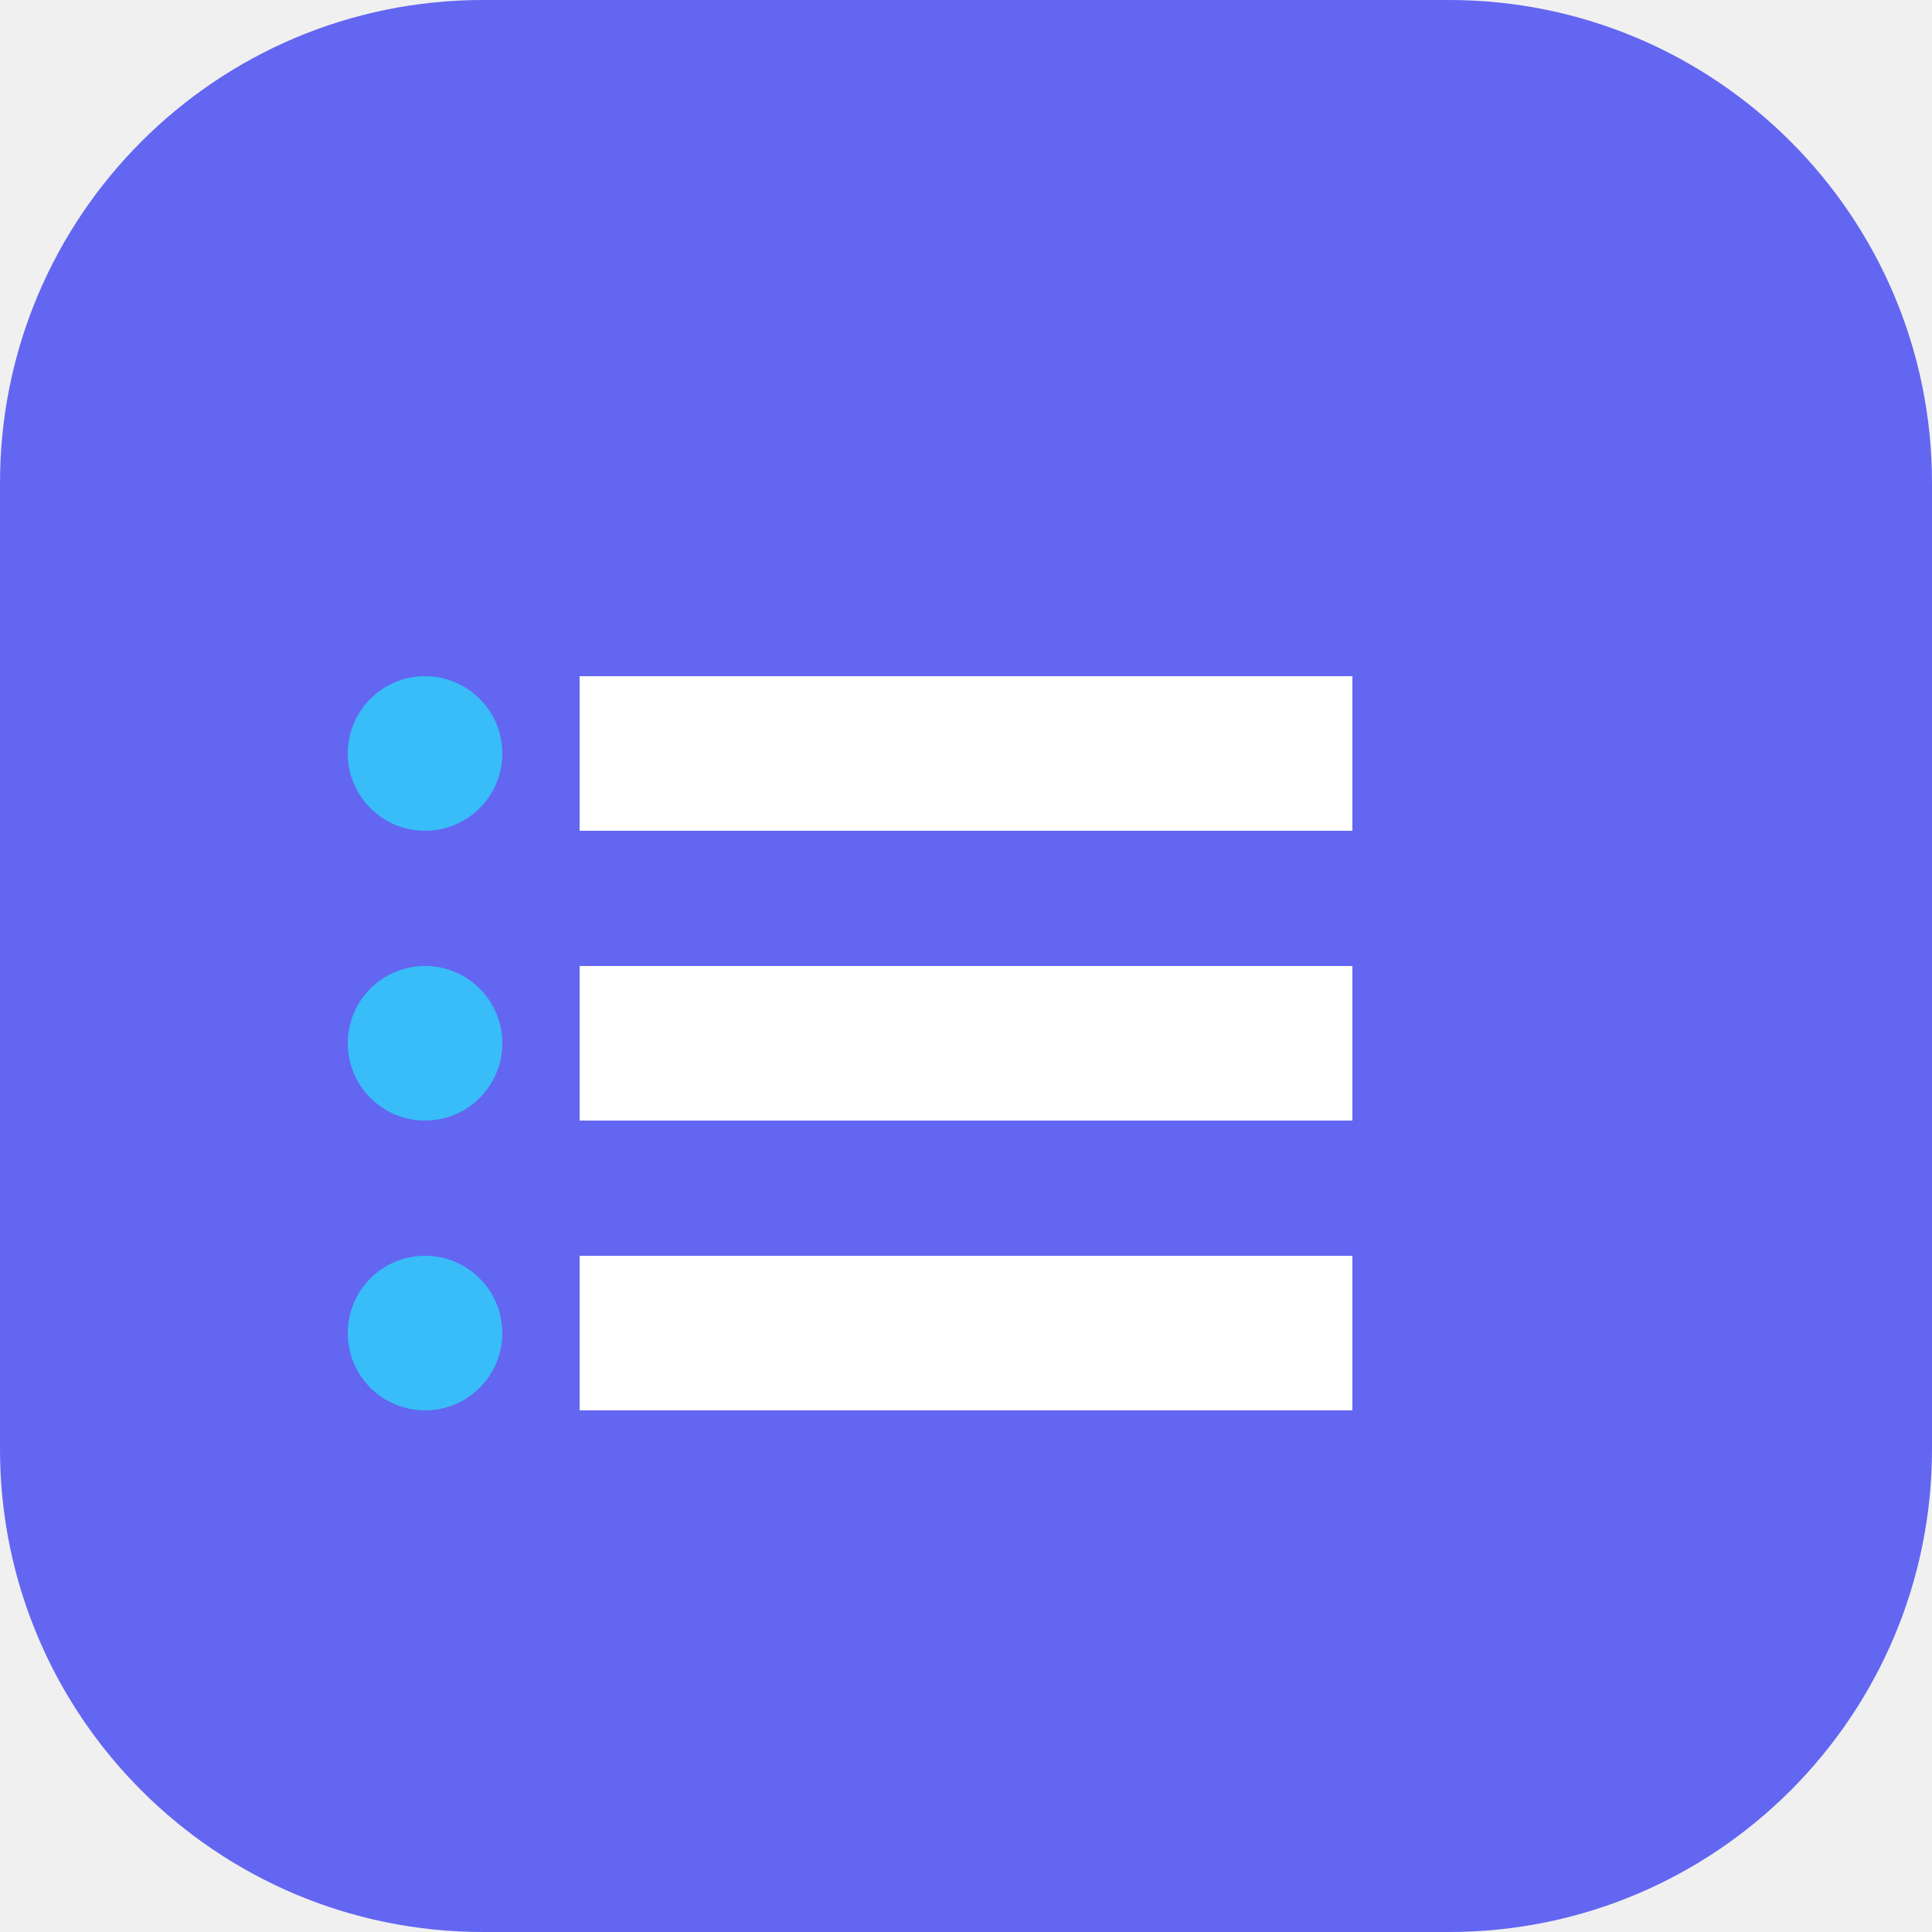
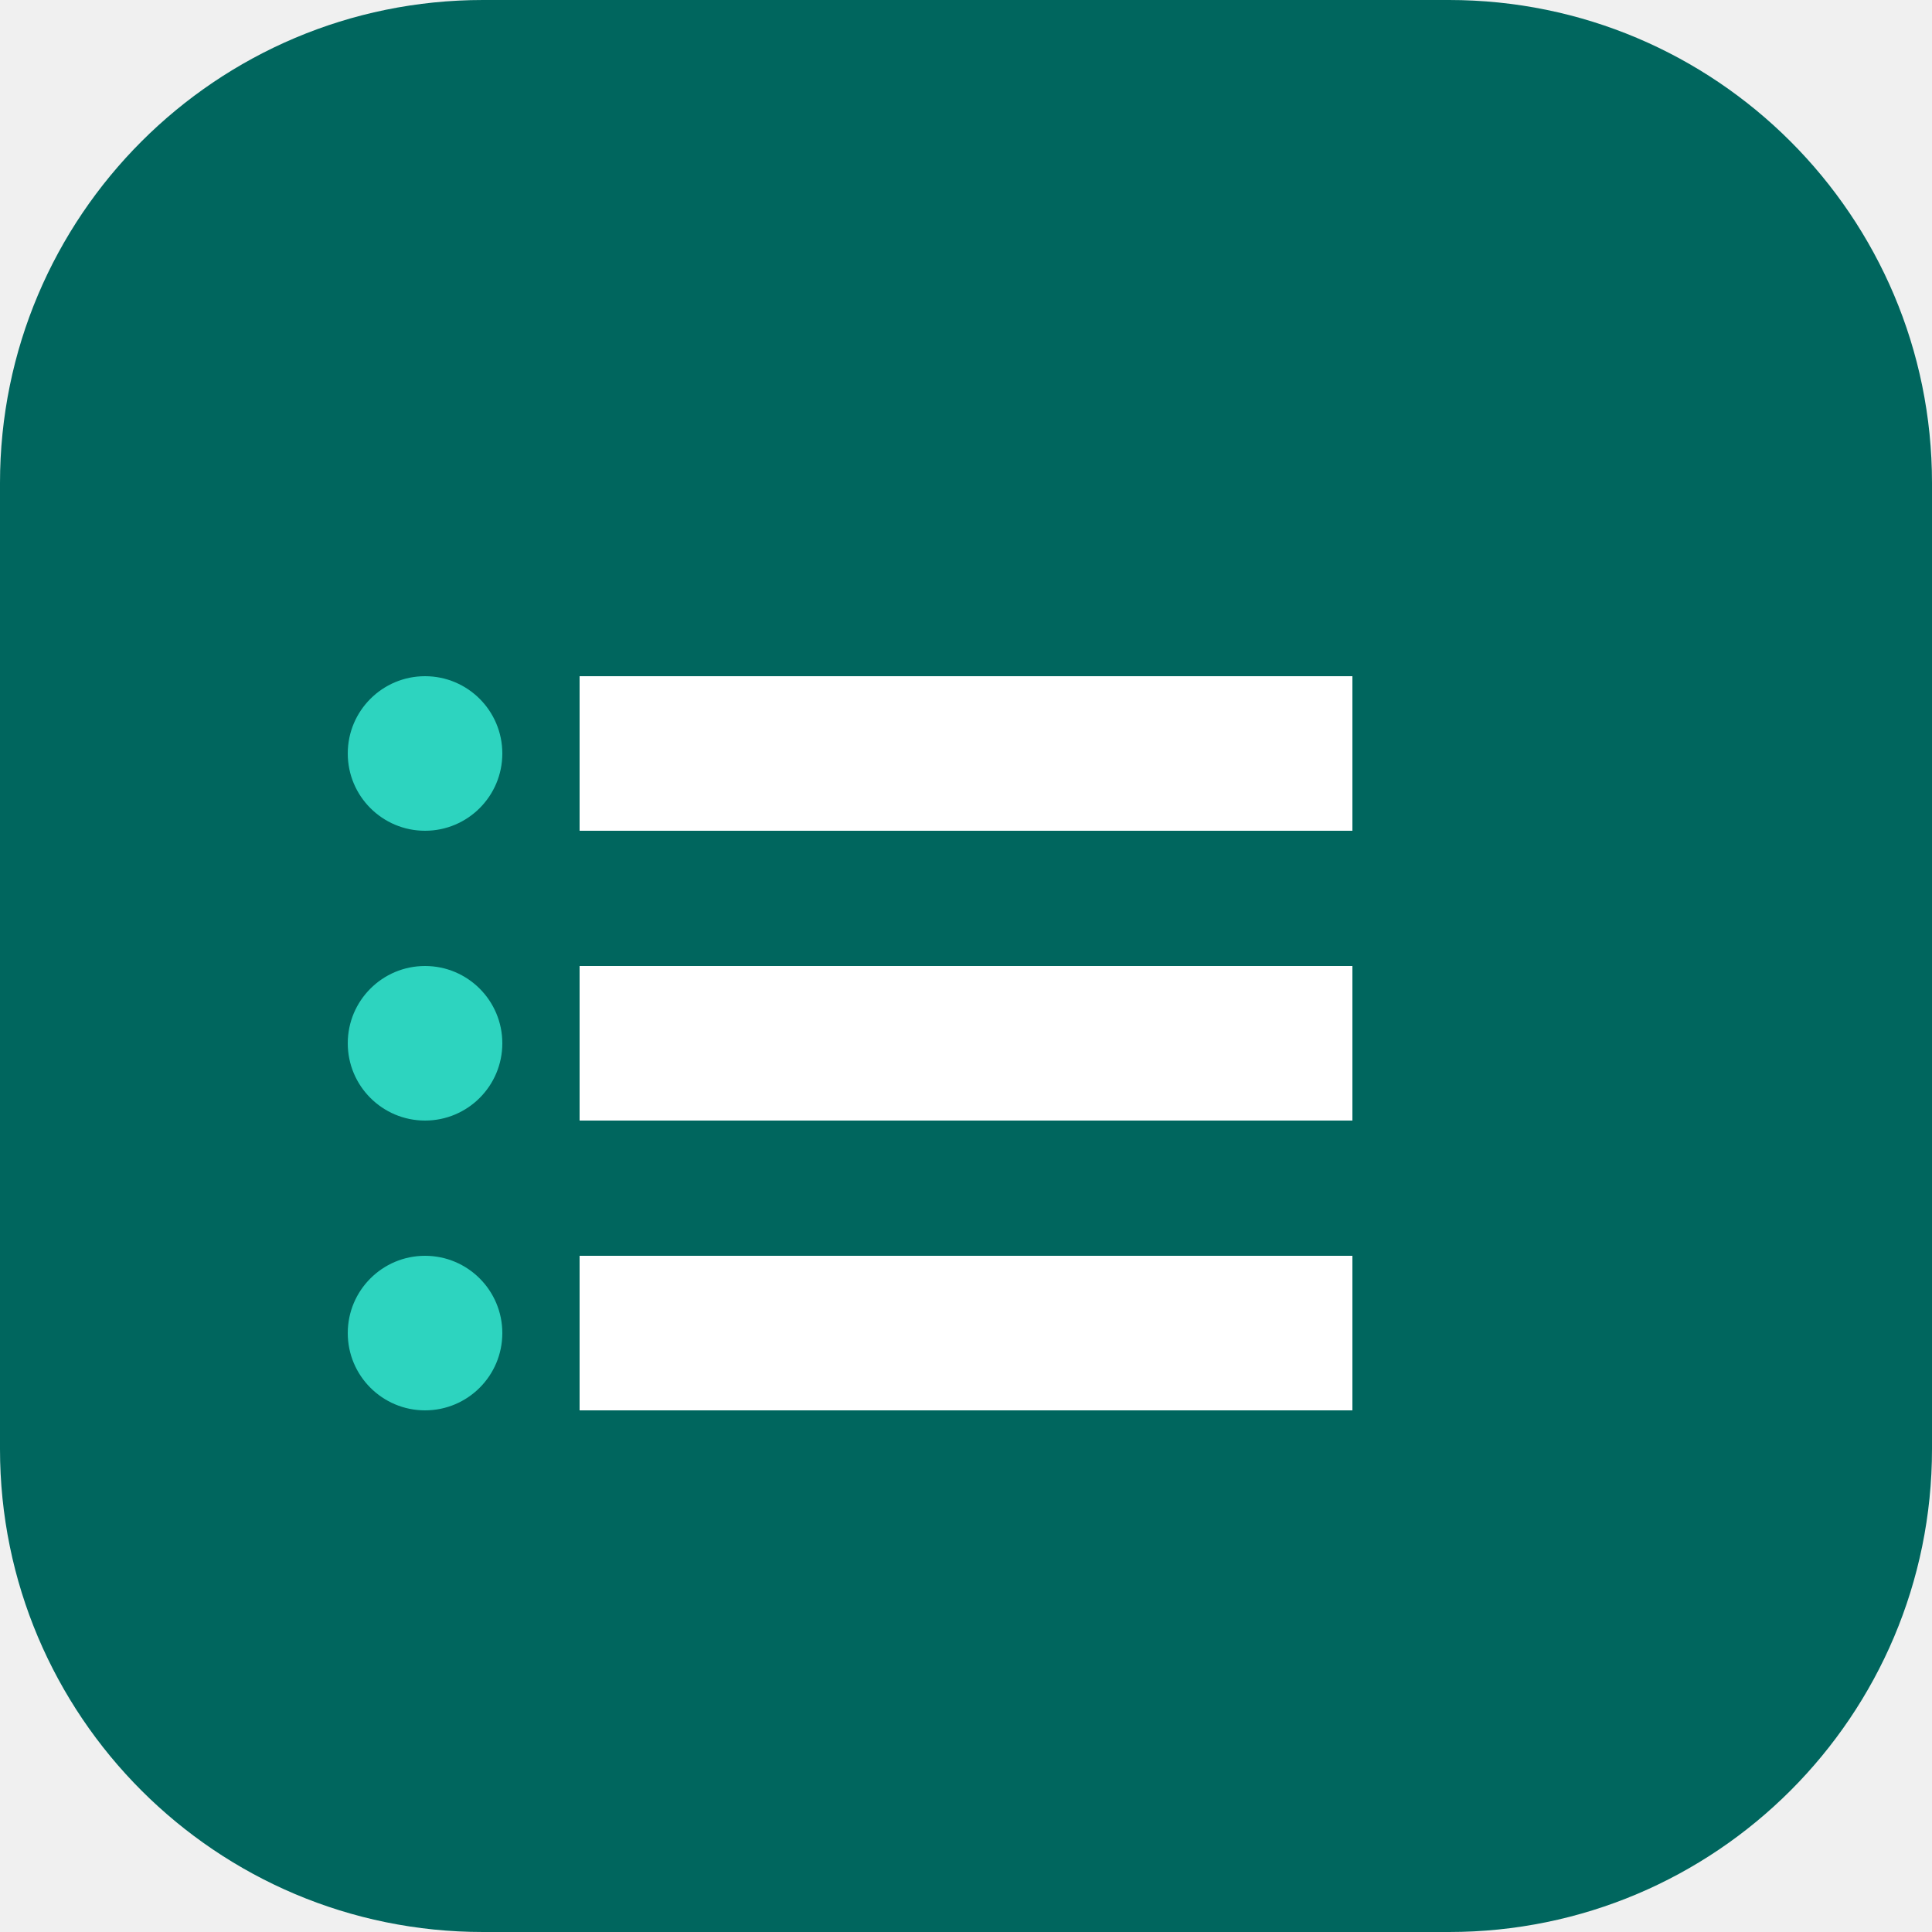
<svg xmlns="http://www.w3.org/2000/svg" viewBox="0 0 100 100">
-   <rect width="100" height="100" rx="25" fill="#6366f1" />
+   <rect width="100" height="100" rx="25" fill="#00665e" />
  <path d="M30 35 h40 v8 h-40 z M30 50 h40 v8 h-40 z M30 65 h40 v8 h-40 z" fill="#ffffff" />
-   <circle cx="22" cy="39" r="4" fill="#38bdf8" />
-   <circle cx="22" cy="54" r="4" fill="#38bdf8" />
-   <circle cx="22" cy="69" r="4" fill="#38bdf8" />
+   <circle cx="22" cy="39" r="4" fill="#2dd4bf" />
+   <circle cx="22" cy="54" r="4" fill="#2dd4bf" />
+   <circle cx="22" cy="69" r="4" fill="#2dd4bf" />
</svg>
